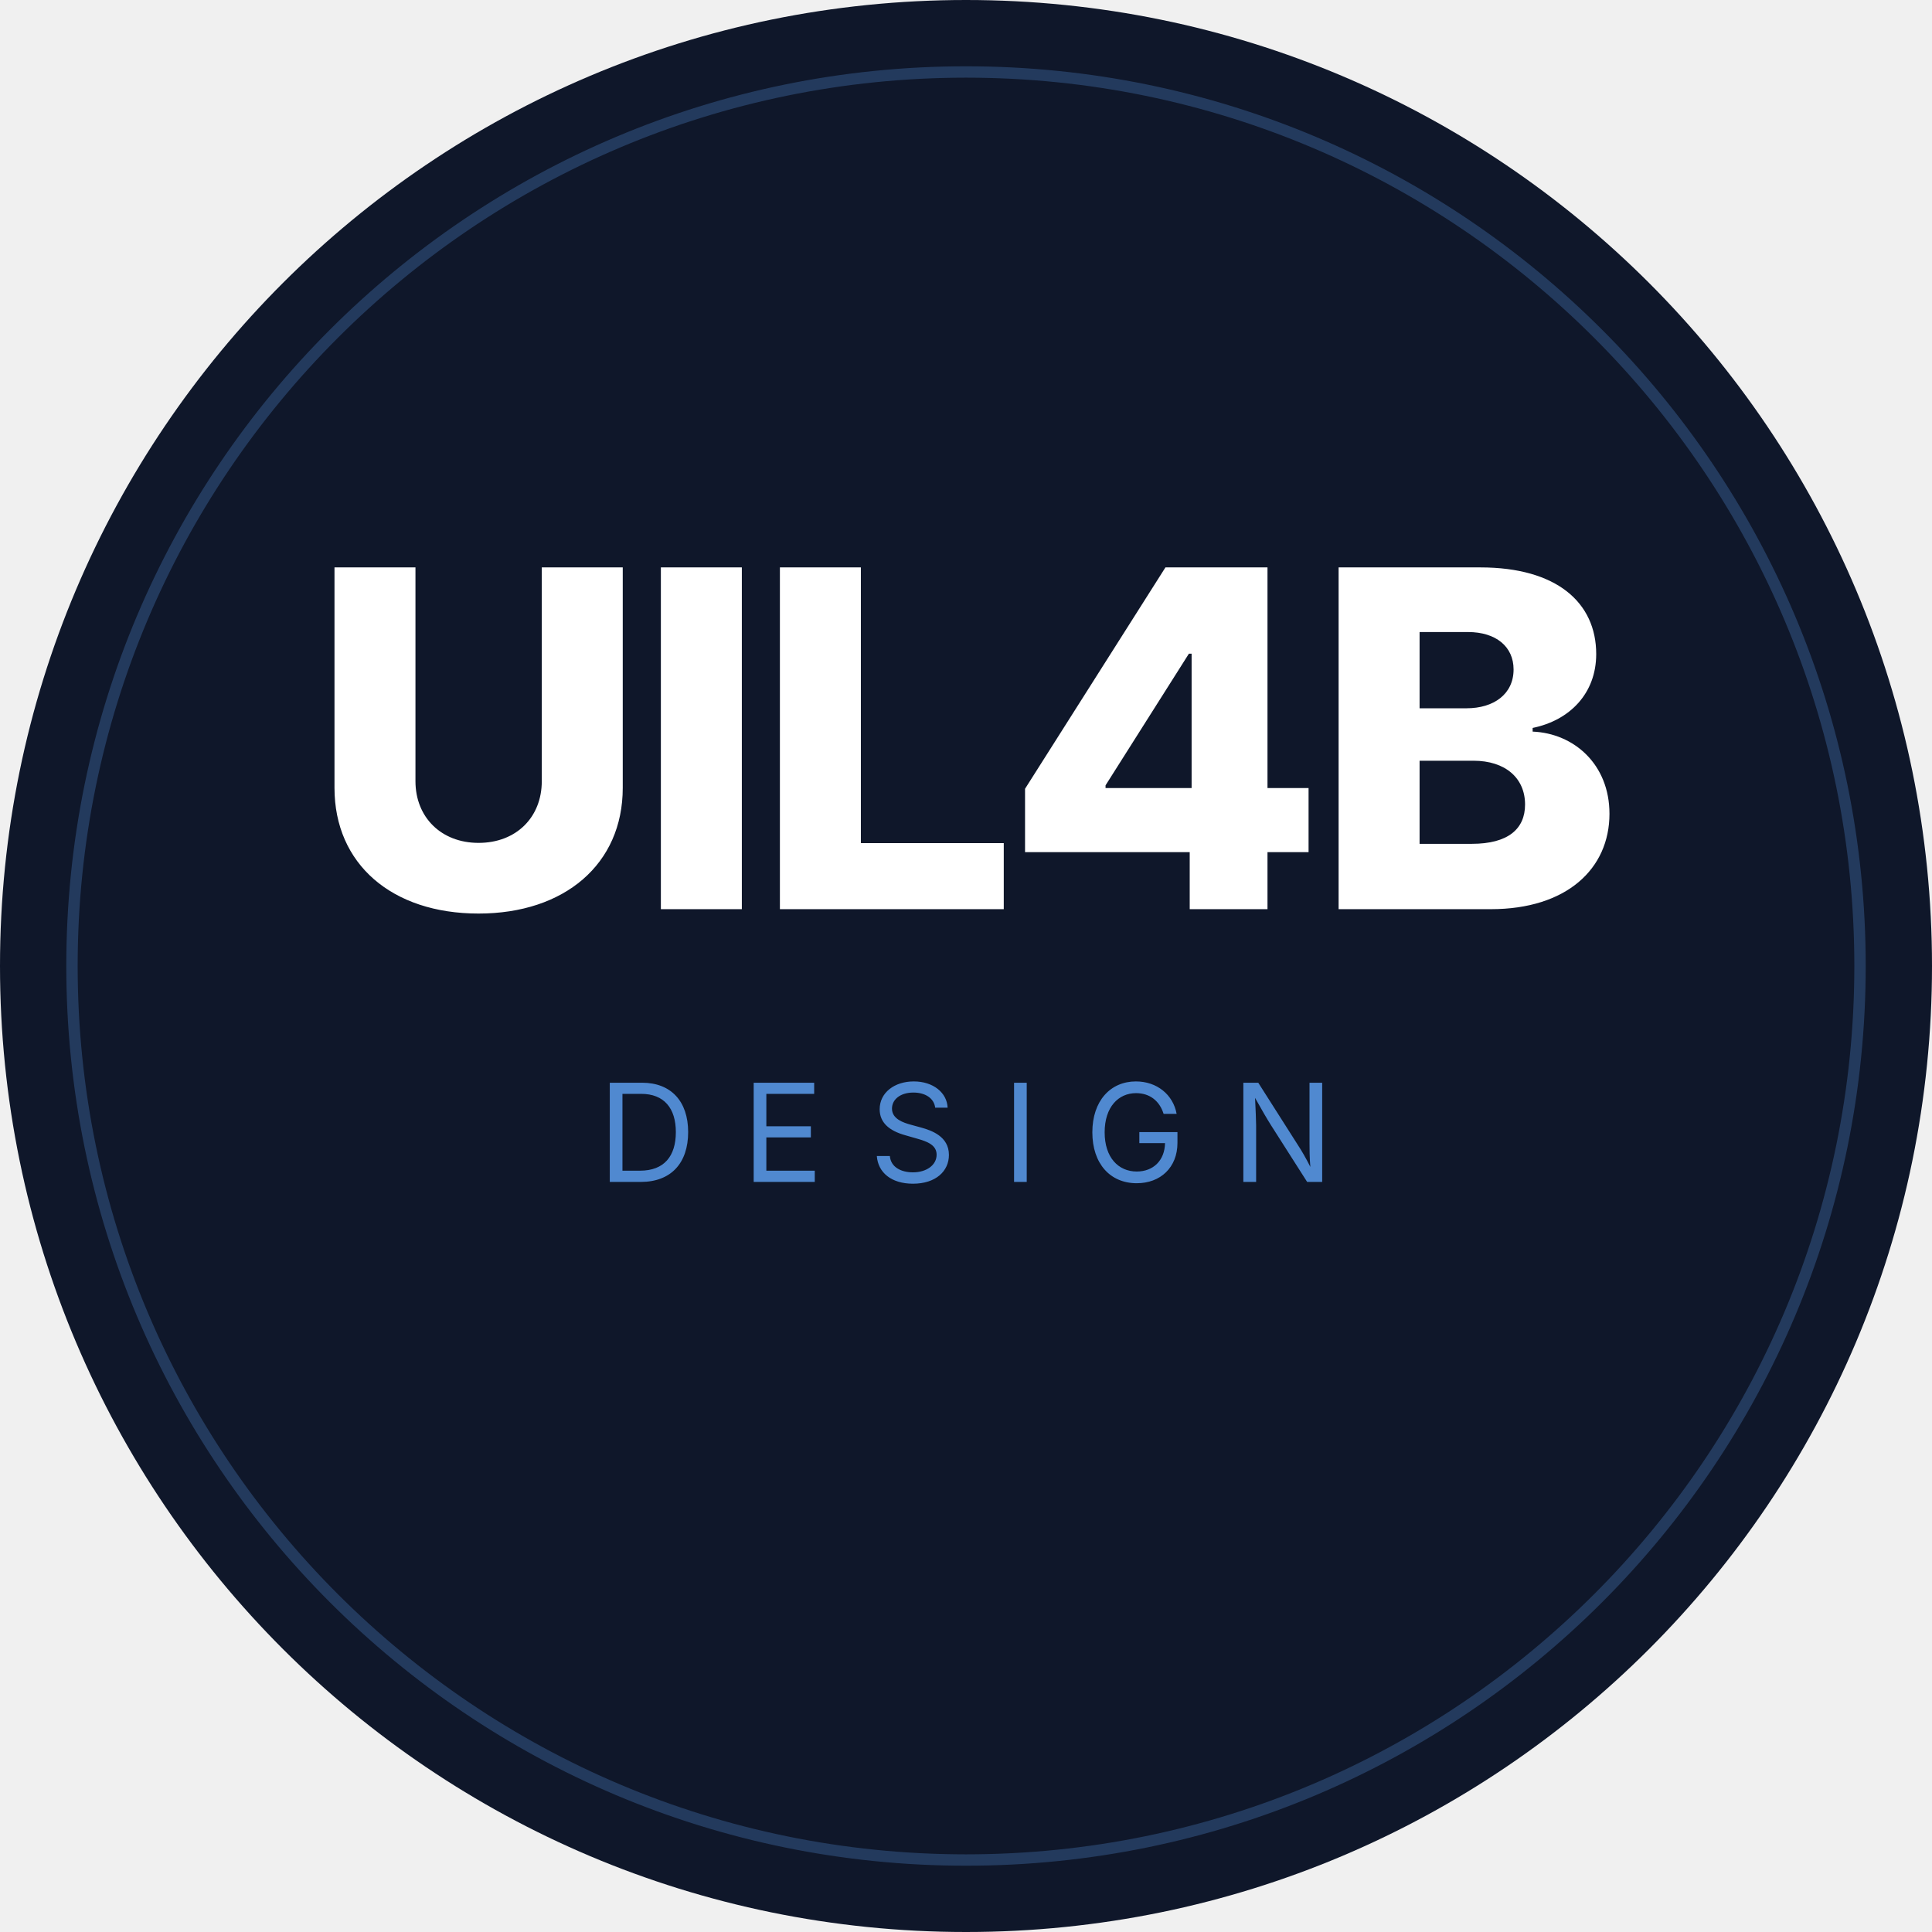
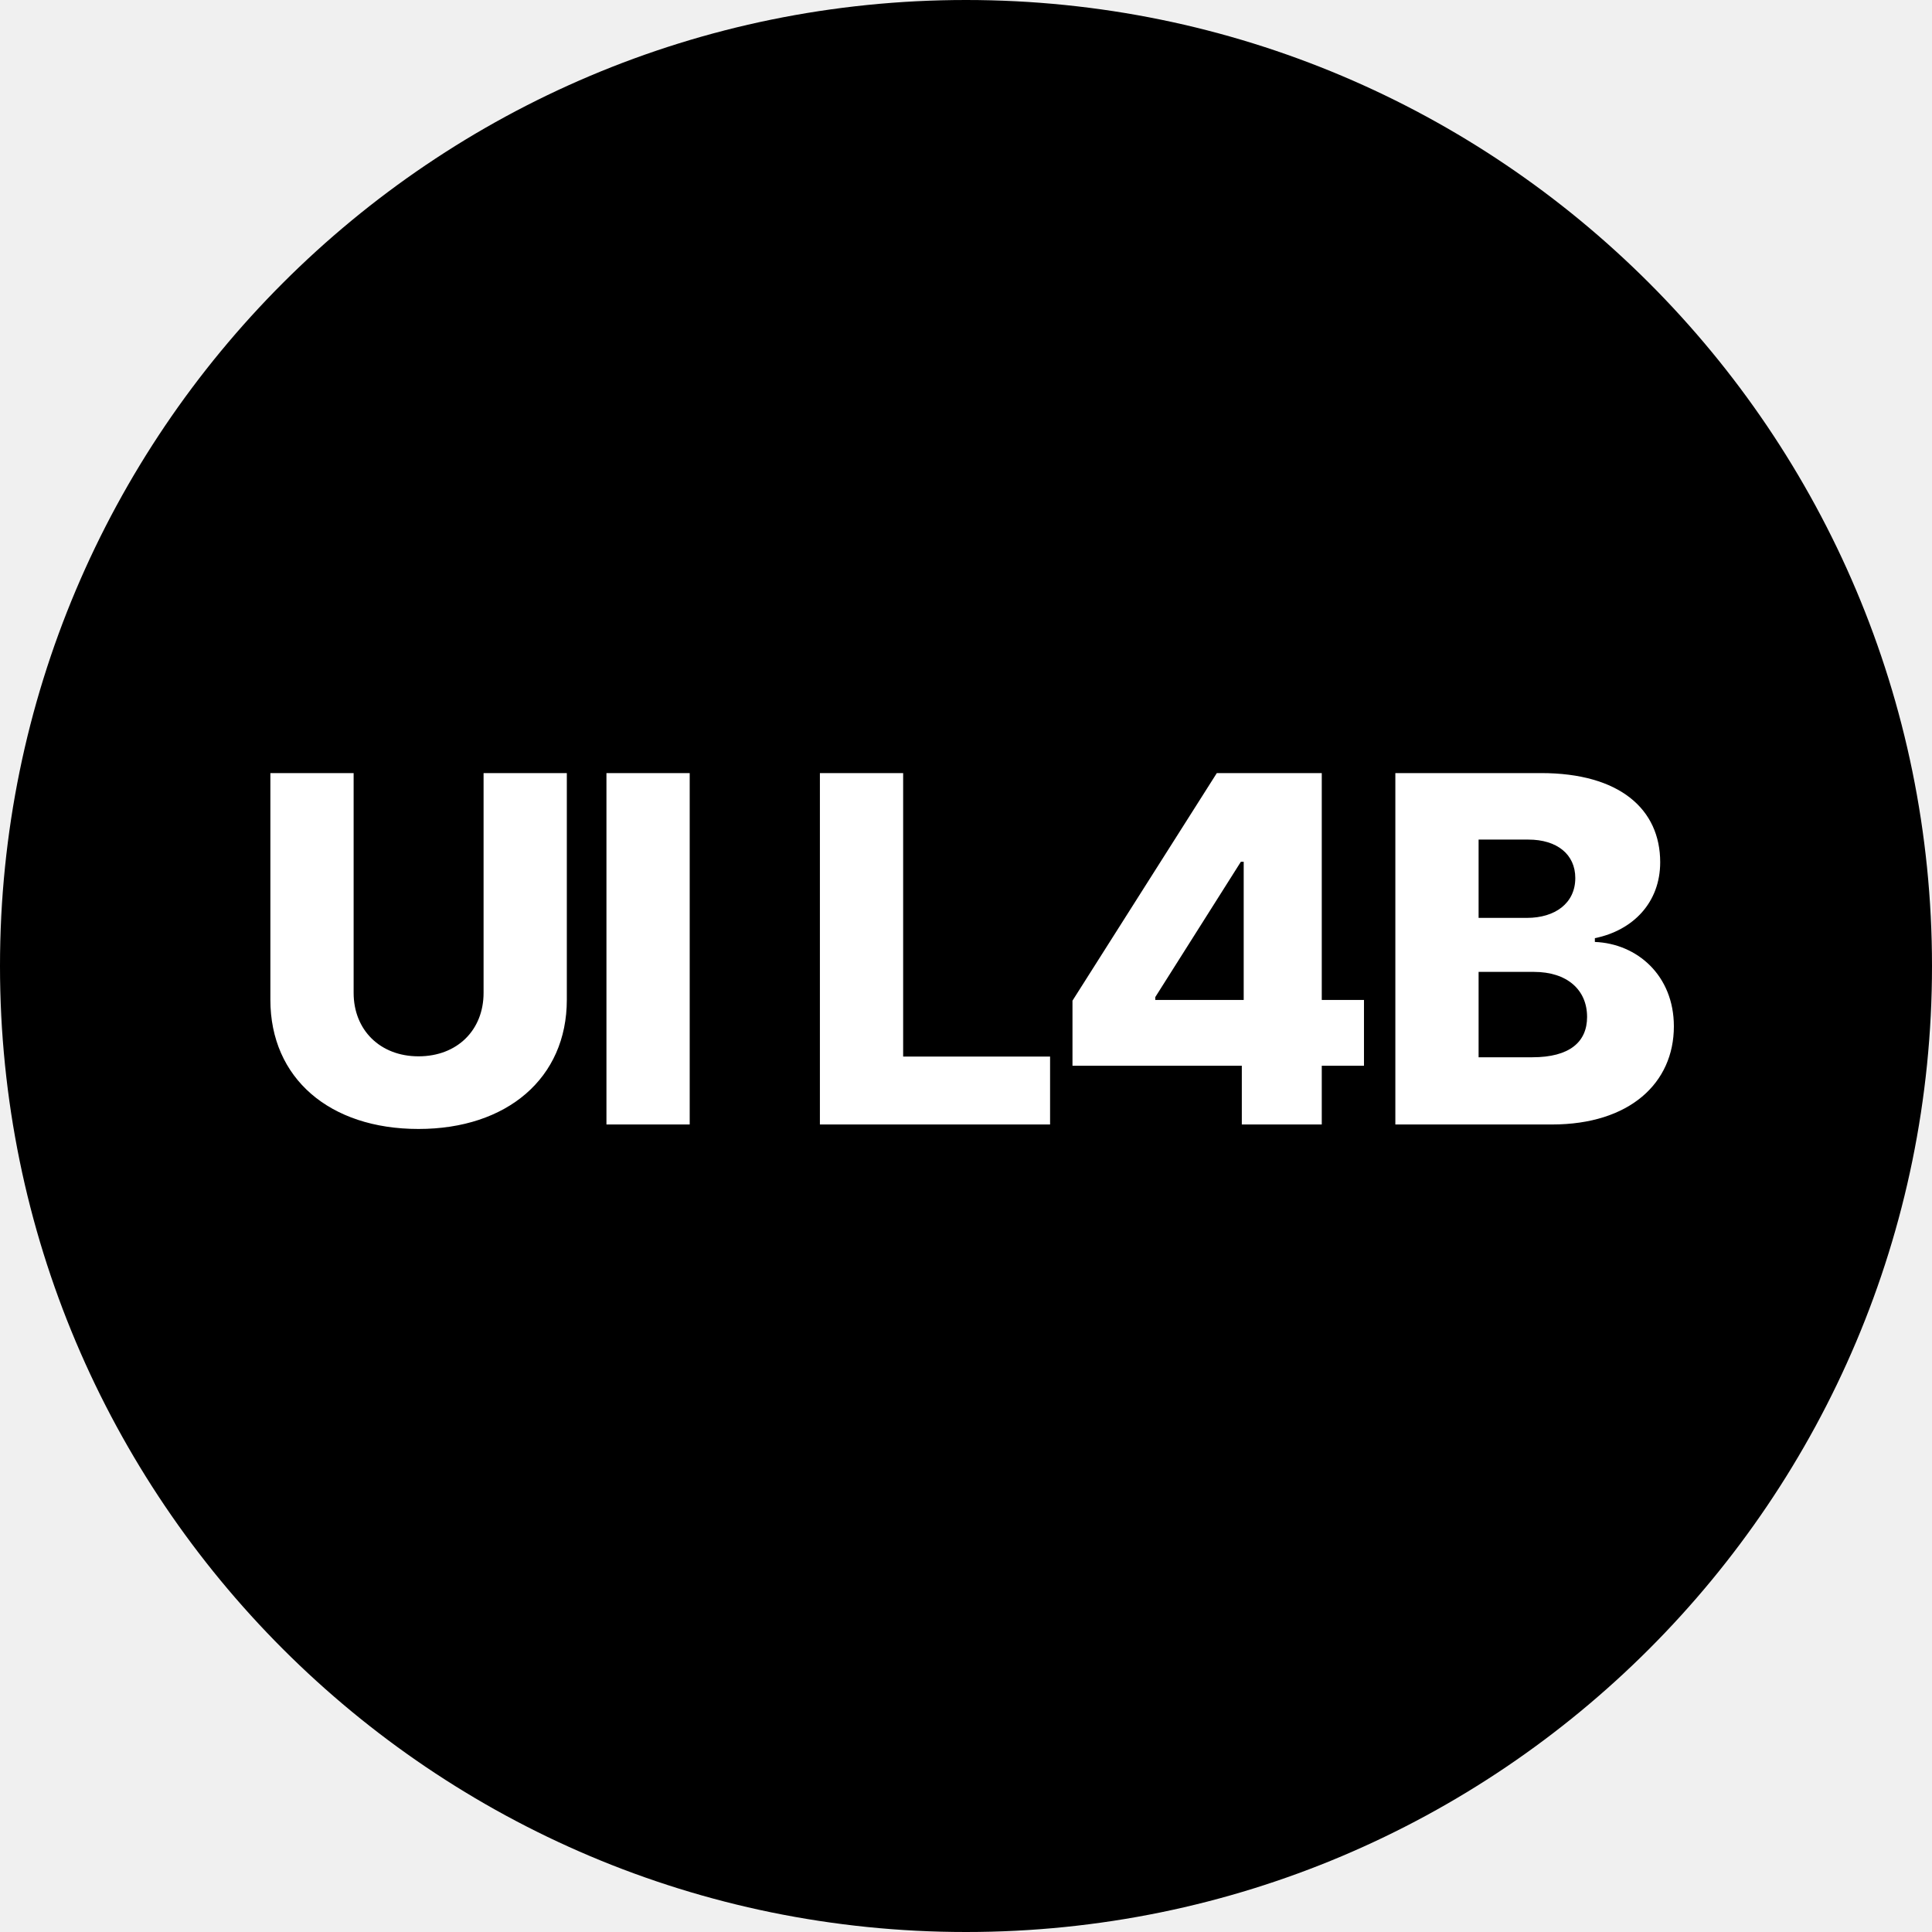
- <svg xmlns="http://www.w3.org/2000/svg" width="255" height="255" viewBox="0 0 255 255" fill="none">
-   <circle cx="127.5" cy="127.5" r="127.5" fill="#0F172A" />
-   <circle cx="127.5" cy="127.5" r="118" stroke="#60A5FA" stroke-width="1.5" stroke-opacity="0.25" />
-   <text x="127.5" y="120" font-family="system-ui,-apple-system,sans-serif" font-size="62" font-weight="800" fill="white" text-anchor="middle" letter-spacing="-2">UIL4B</text>
-   <text x="127.5" y="156" font-family="system-ui,-apple-system,sans-serif" font-size="18" font-weight="400" fill="#60A5FA" text-anchor="middle" letter-spacing="6" opacity="0.8">DESIGN</text>
+ <svg xmlns="http://www.w3.org/2000/svg" width="512" height="512" viewBox="0 0 512 512" fill="none">
+   <circle cx="256" cy="256" r="256" fill="#000000" />
+   <text x="256" y="298" font-family="Inter, system-ui, -apple-system, 'Segoe UI', sans-serif" font-size="128" font-weight="800" fill="#ffffff" text-anchor="middle" letter-spacing="-4">UI L4B</text>
</svg>
